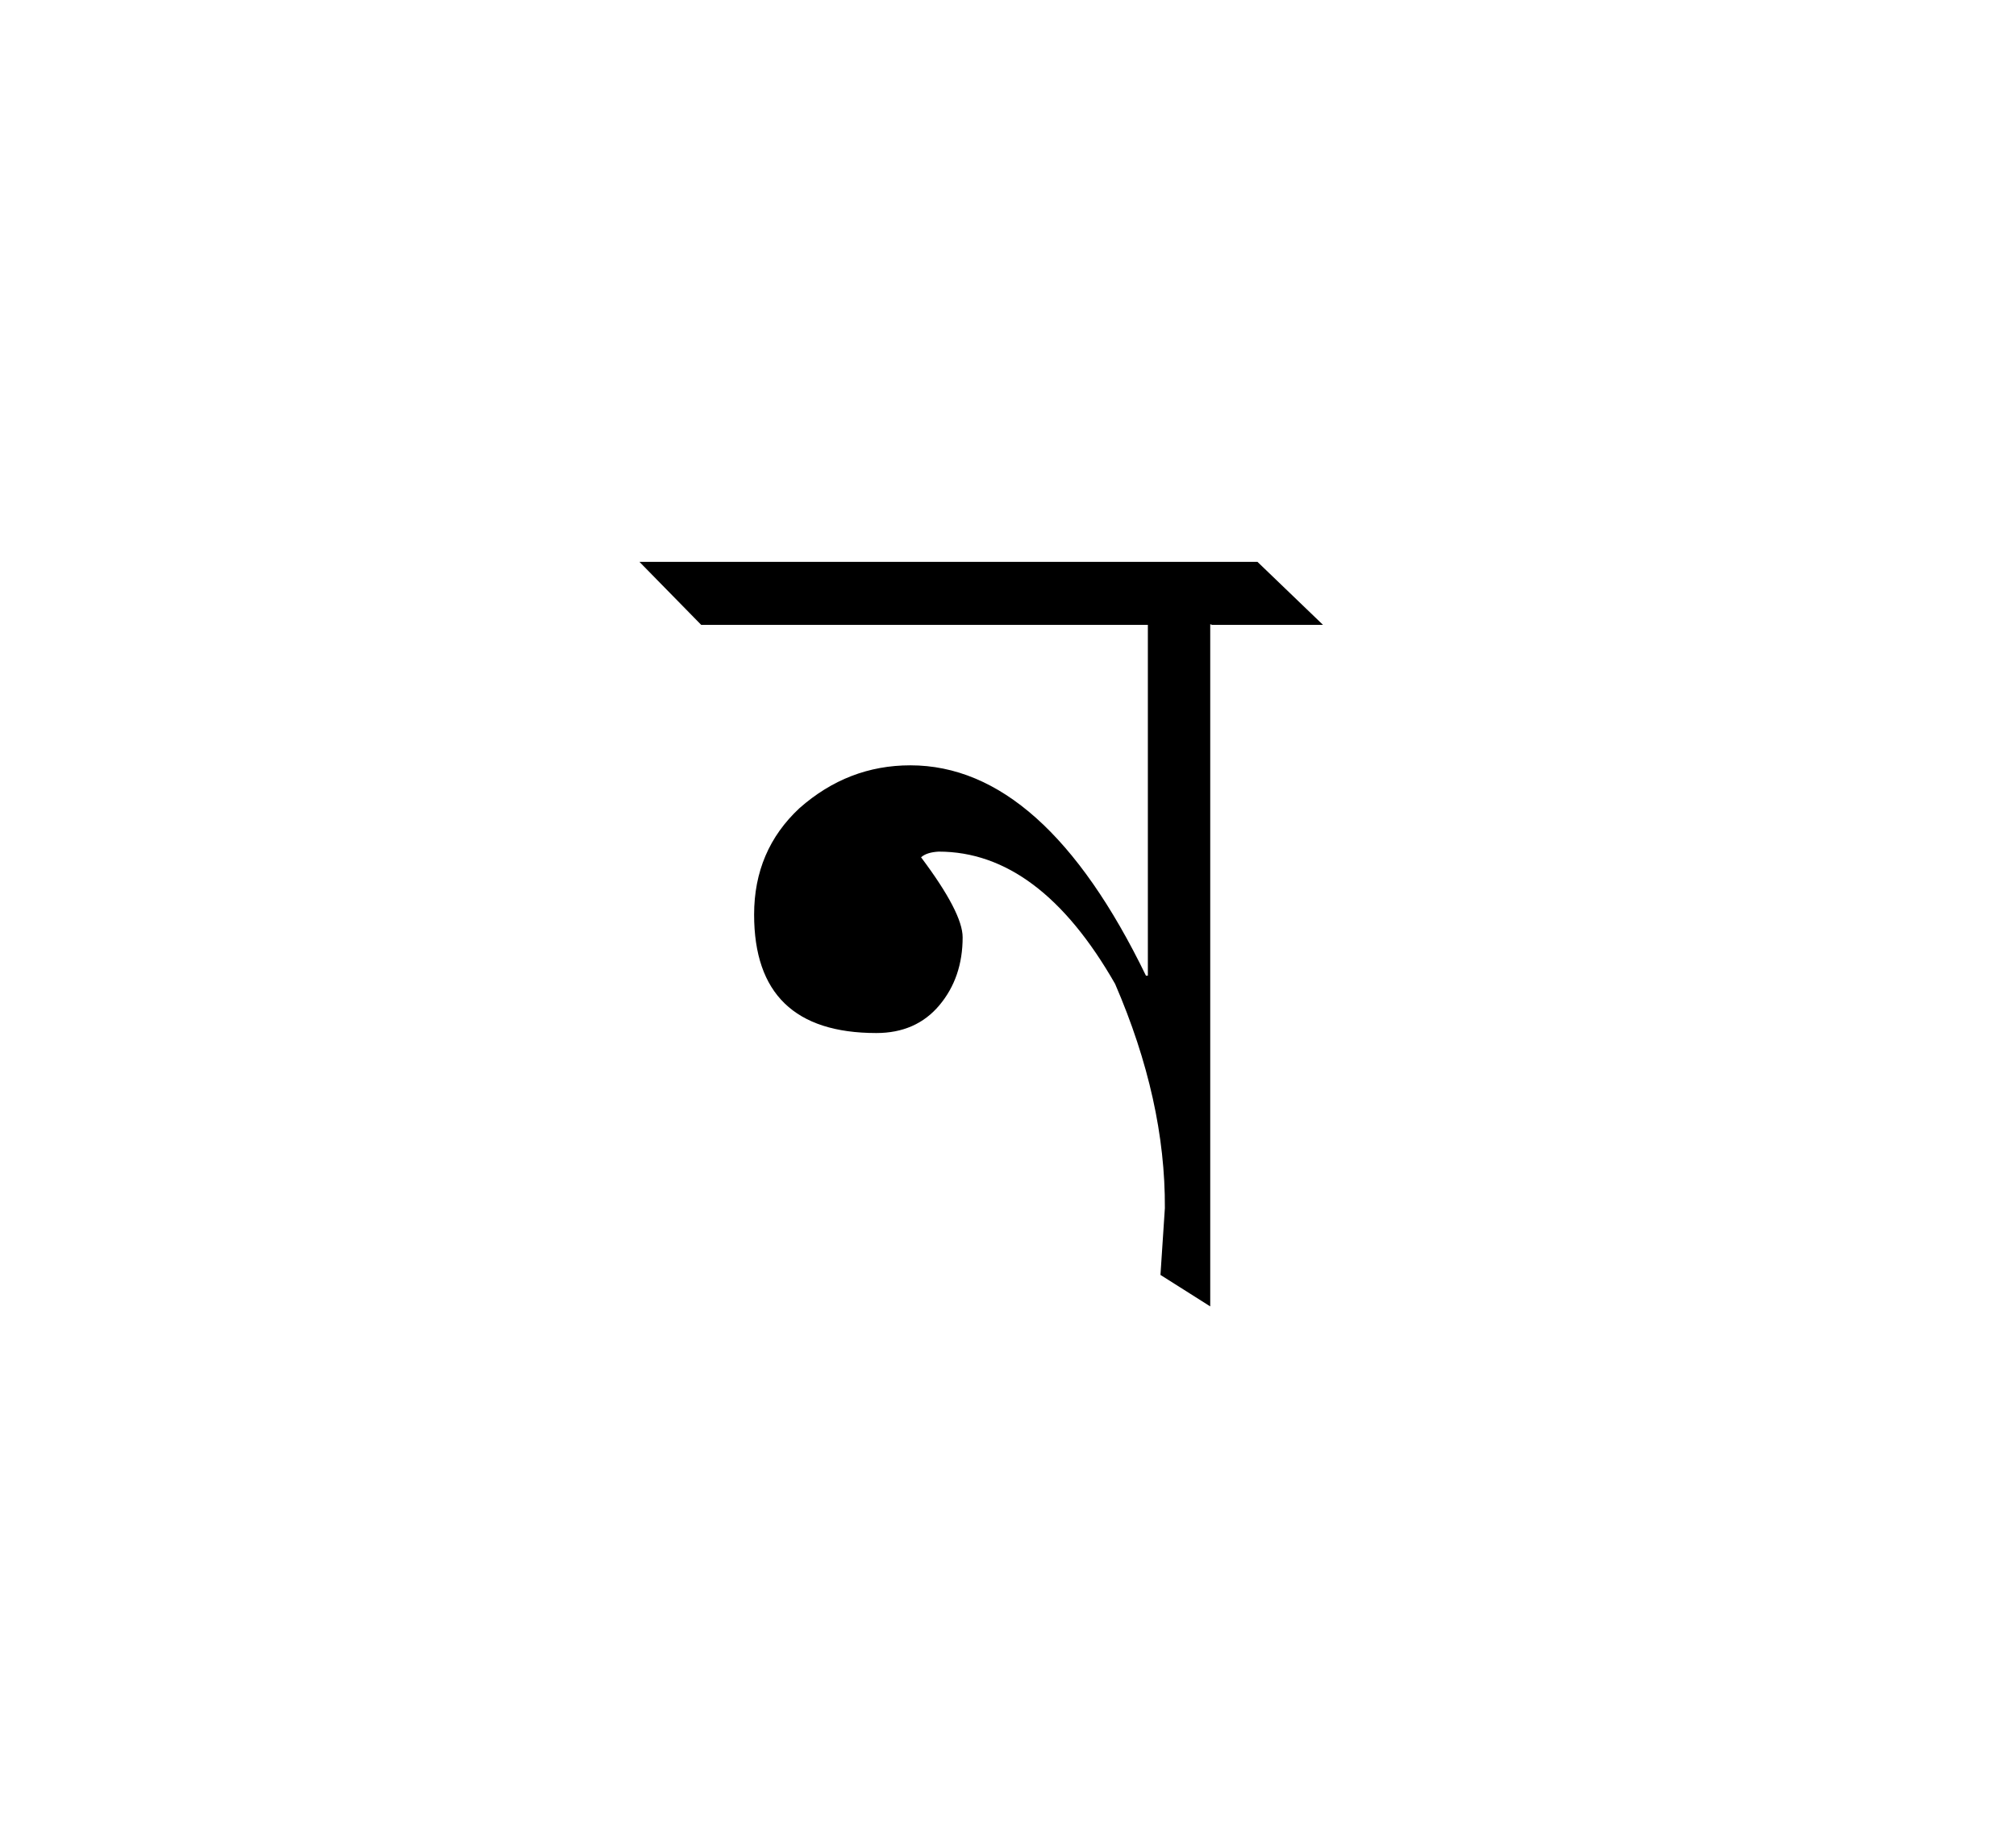
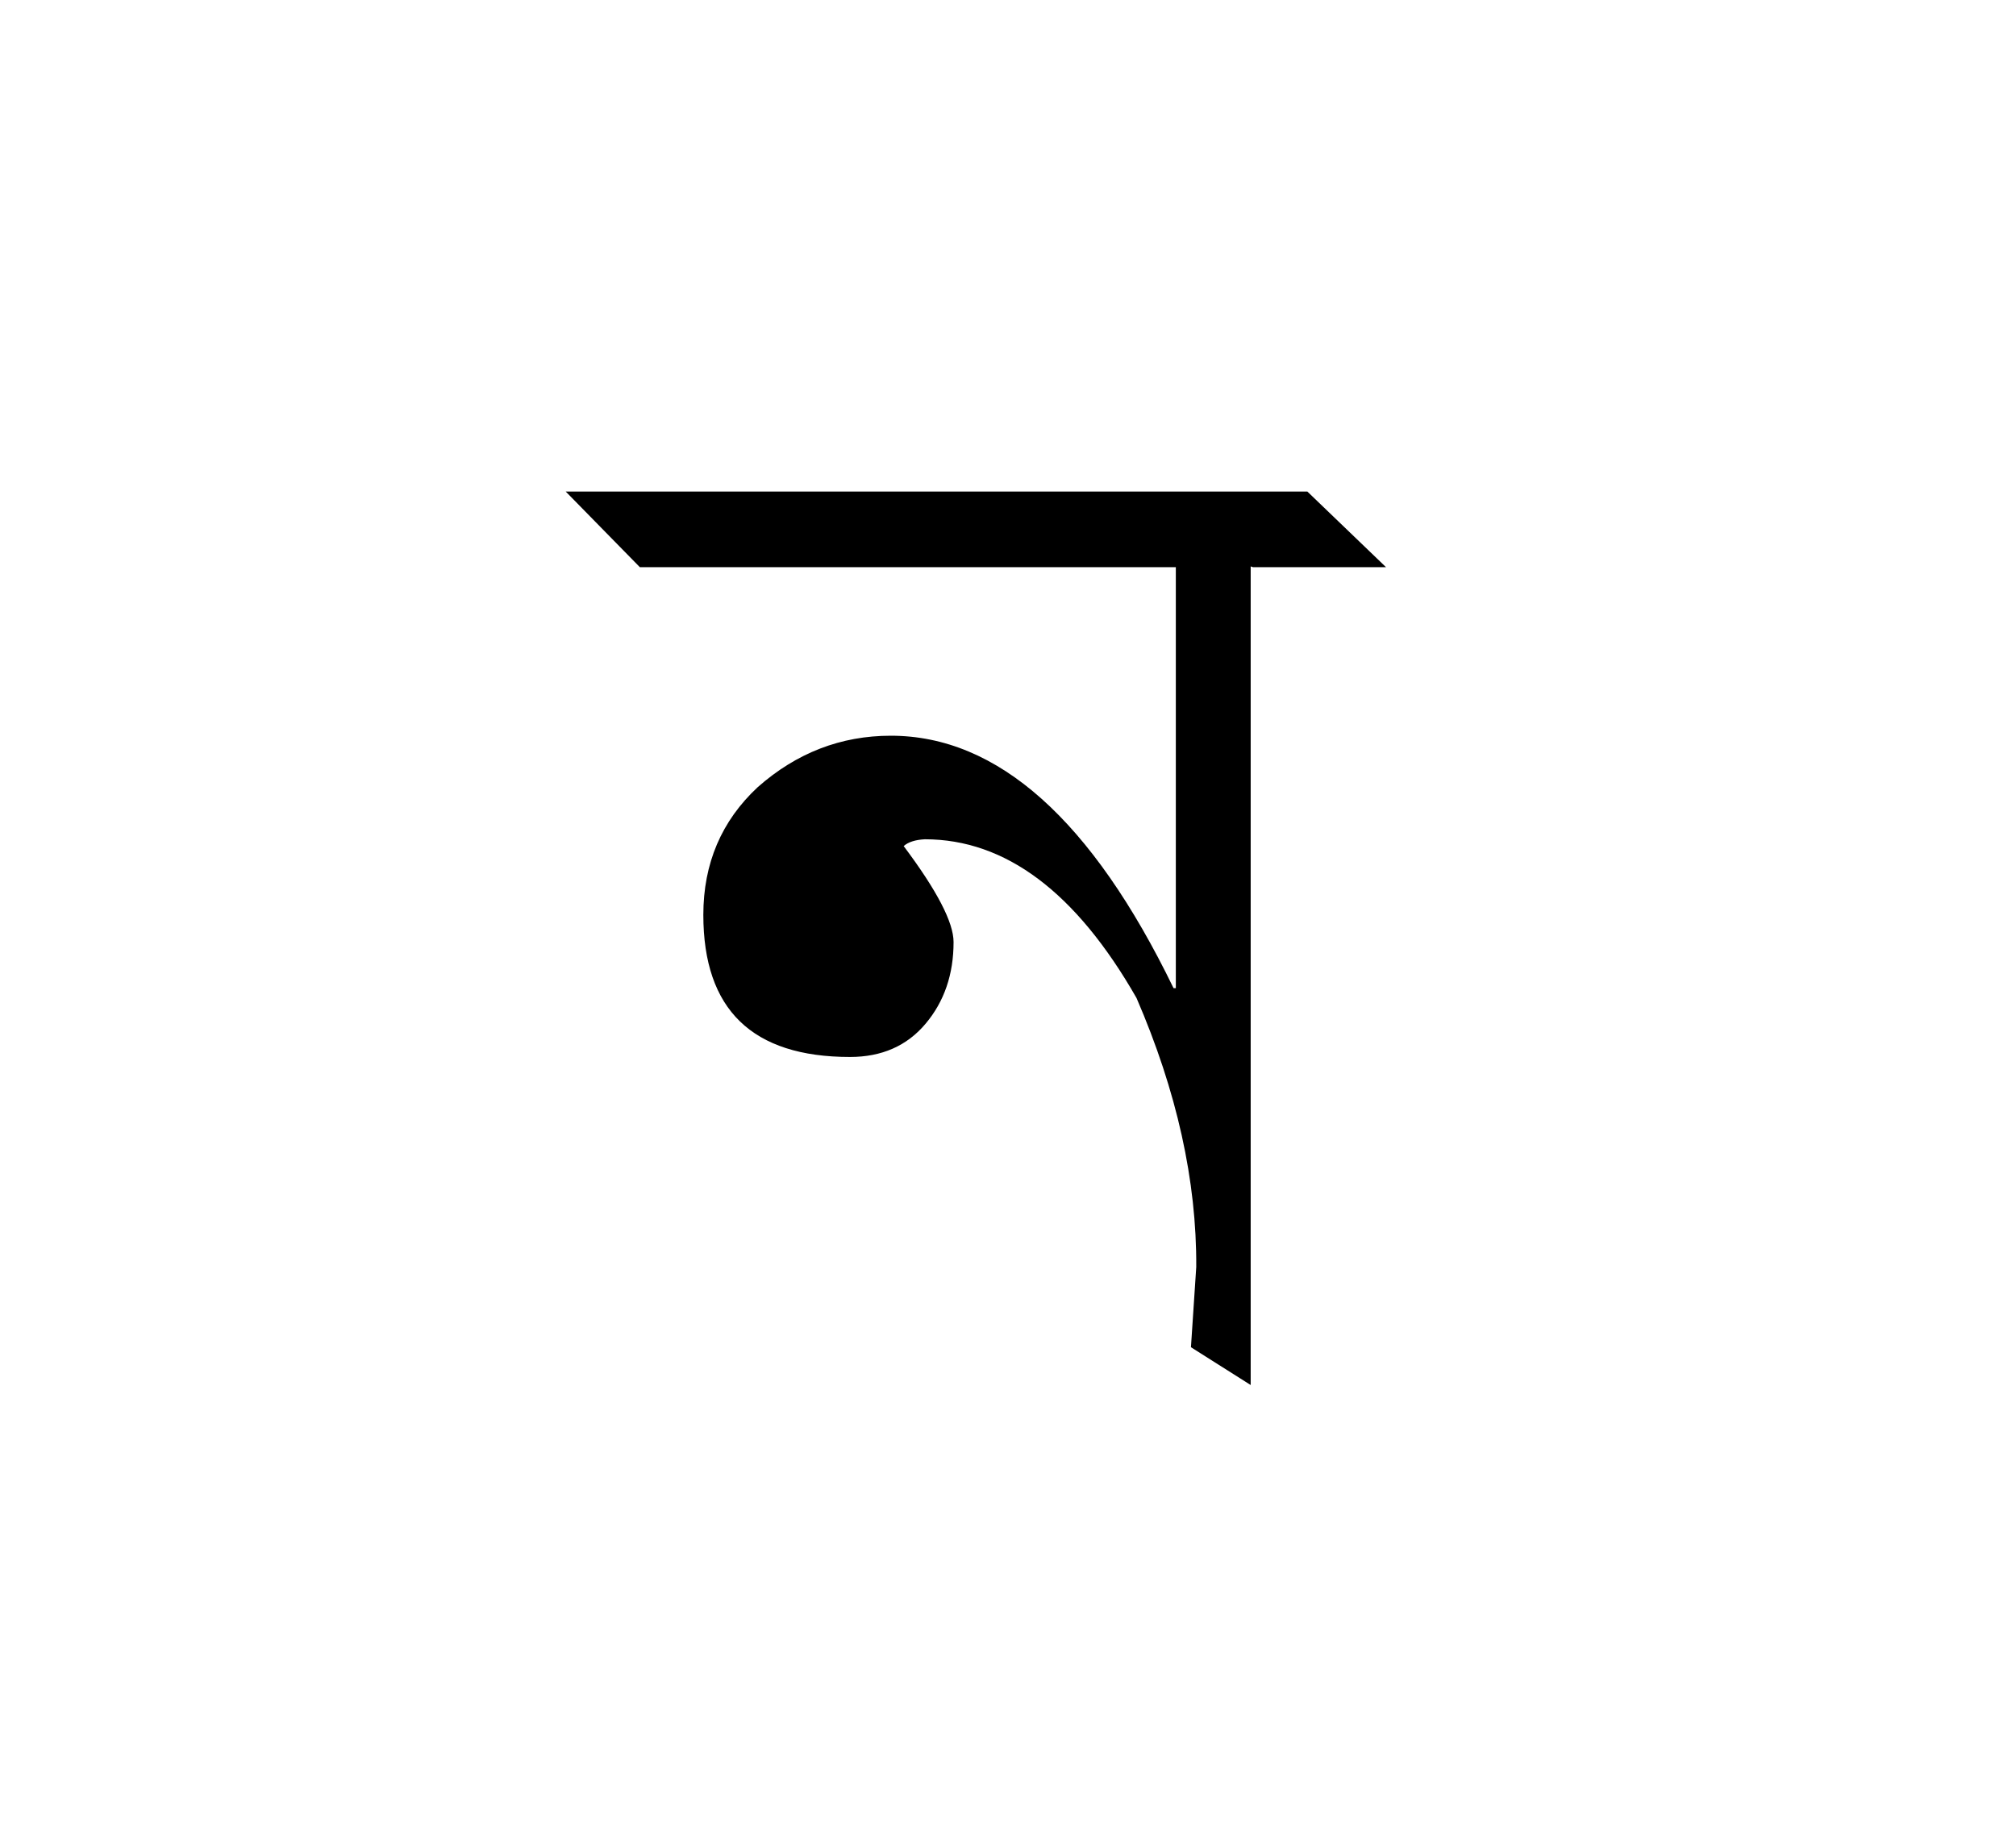
<svg xmlns="http://www.w3.org/2000/svg" width="32" height="29">
-   <path d="m19.21 9.91l0 10.83l-0.79 -0.50l0.07 -1.06q0.01 -1.71 -0.79 -3.56q-1.20 -2.10 -2.80 -2.10q-0.19 0.01 -0.28 0.09q0.66 0.88 0.66 1.27q0 0.64 -0.37 1.08q-0.37 0.44 -1.00 0.44q-1.94 0 -1.94 -1.88q0 -1.02 0.72 -1.69q0.77 -0.68 1.76 -0.68q2.12 9.53e-07 3.74 3.34l0.03 0l0 -5.57l-7.09 0l-0.98 -1.00l9.81 0l1.04 1.00l-1.76 0Z" />
+   <g transform="translate(16 14.5) scale(1.2) translate(-16 -14.5)">
+     <path d="m19.21 9.91l0 10.83l-0.79 -0.50l0.07 -1.06q0.01 -1.71 -0.79 -3.56q-1.20 -2.10 -2.80 -2.10q-0.19 0.01 -0.28 0.09q0.66 0.88 0.66 1.27q0 0.64 -0.37 1.08q-0.37 0.44 -1.00 0.44q-1.94 0 -1.94 -1.88q0 -1.02 0.72 -1.69q0.77 -0.68 1.76 -0.68q2.12 9.53e-07 3.74 3.34l0.03 0l0 -5.57l-7.09 0l-0.98 -1.00l9.81 0l1.04 1.00l-1.76 0Z" />
+   </g>
</svg>
